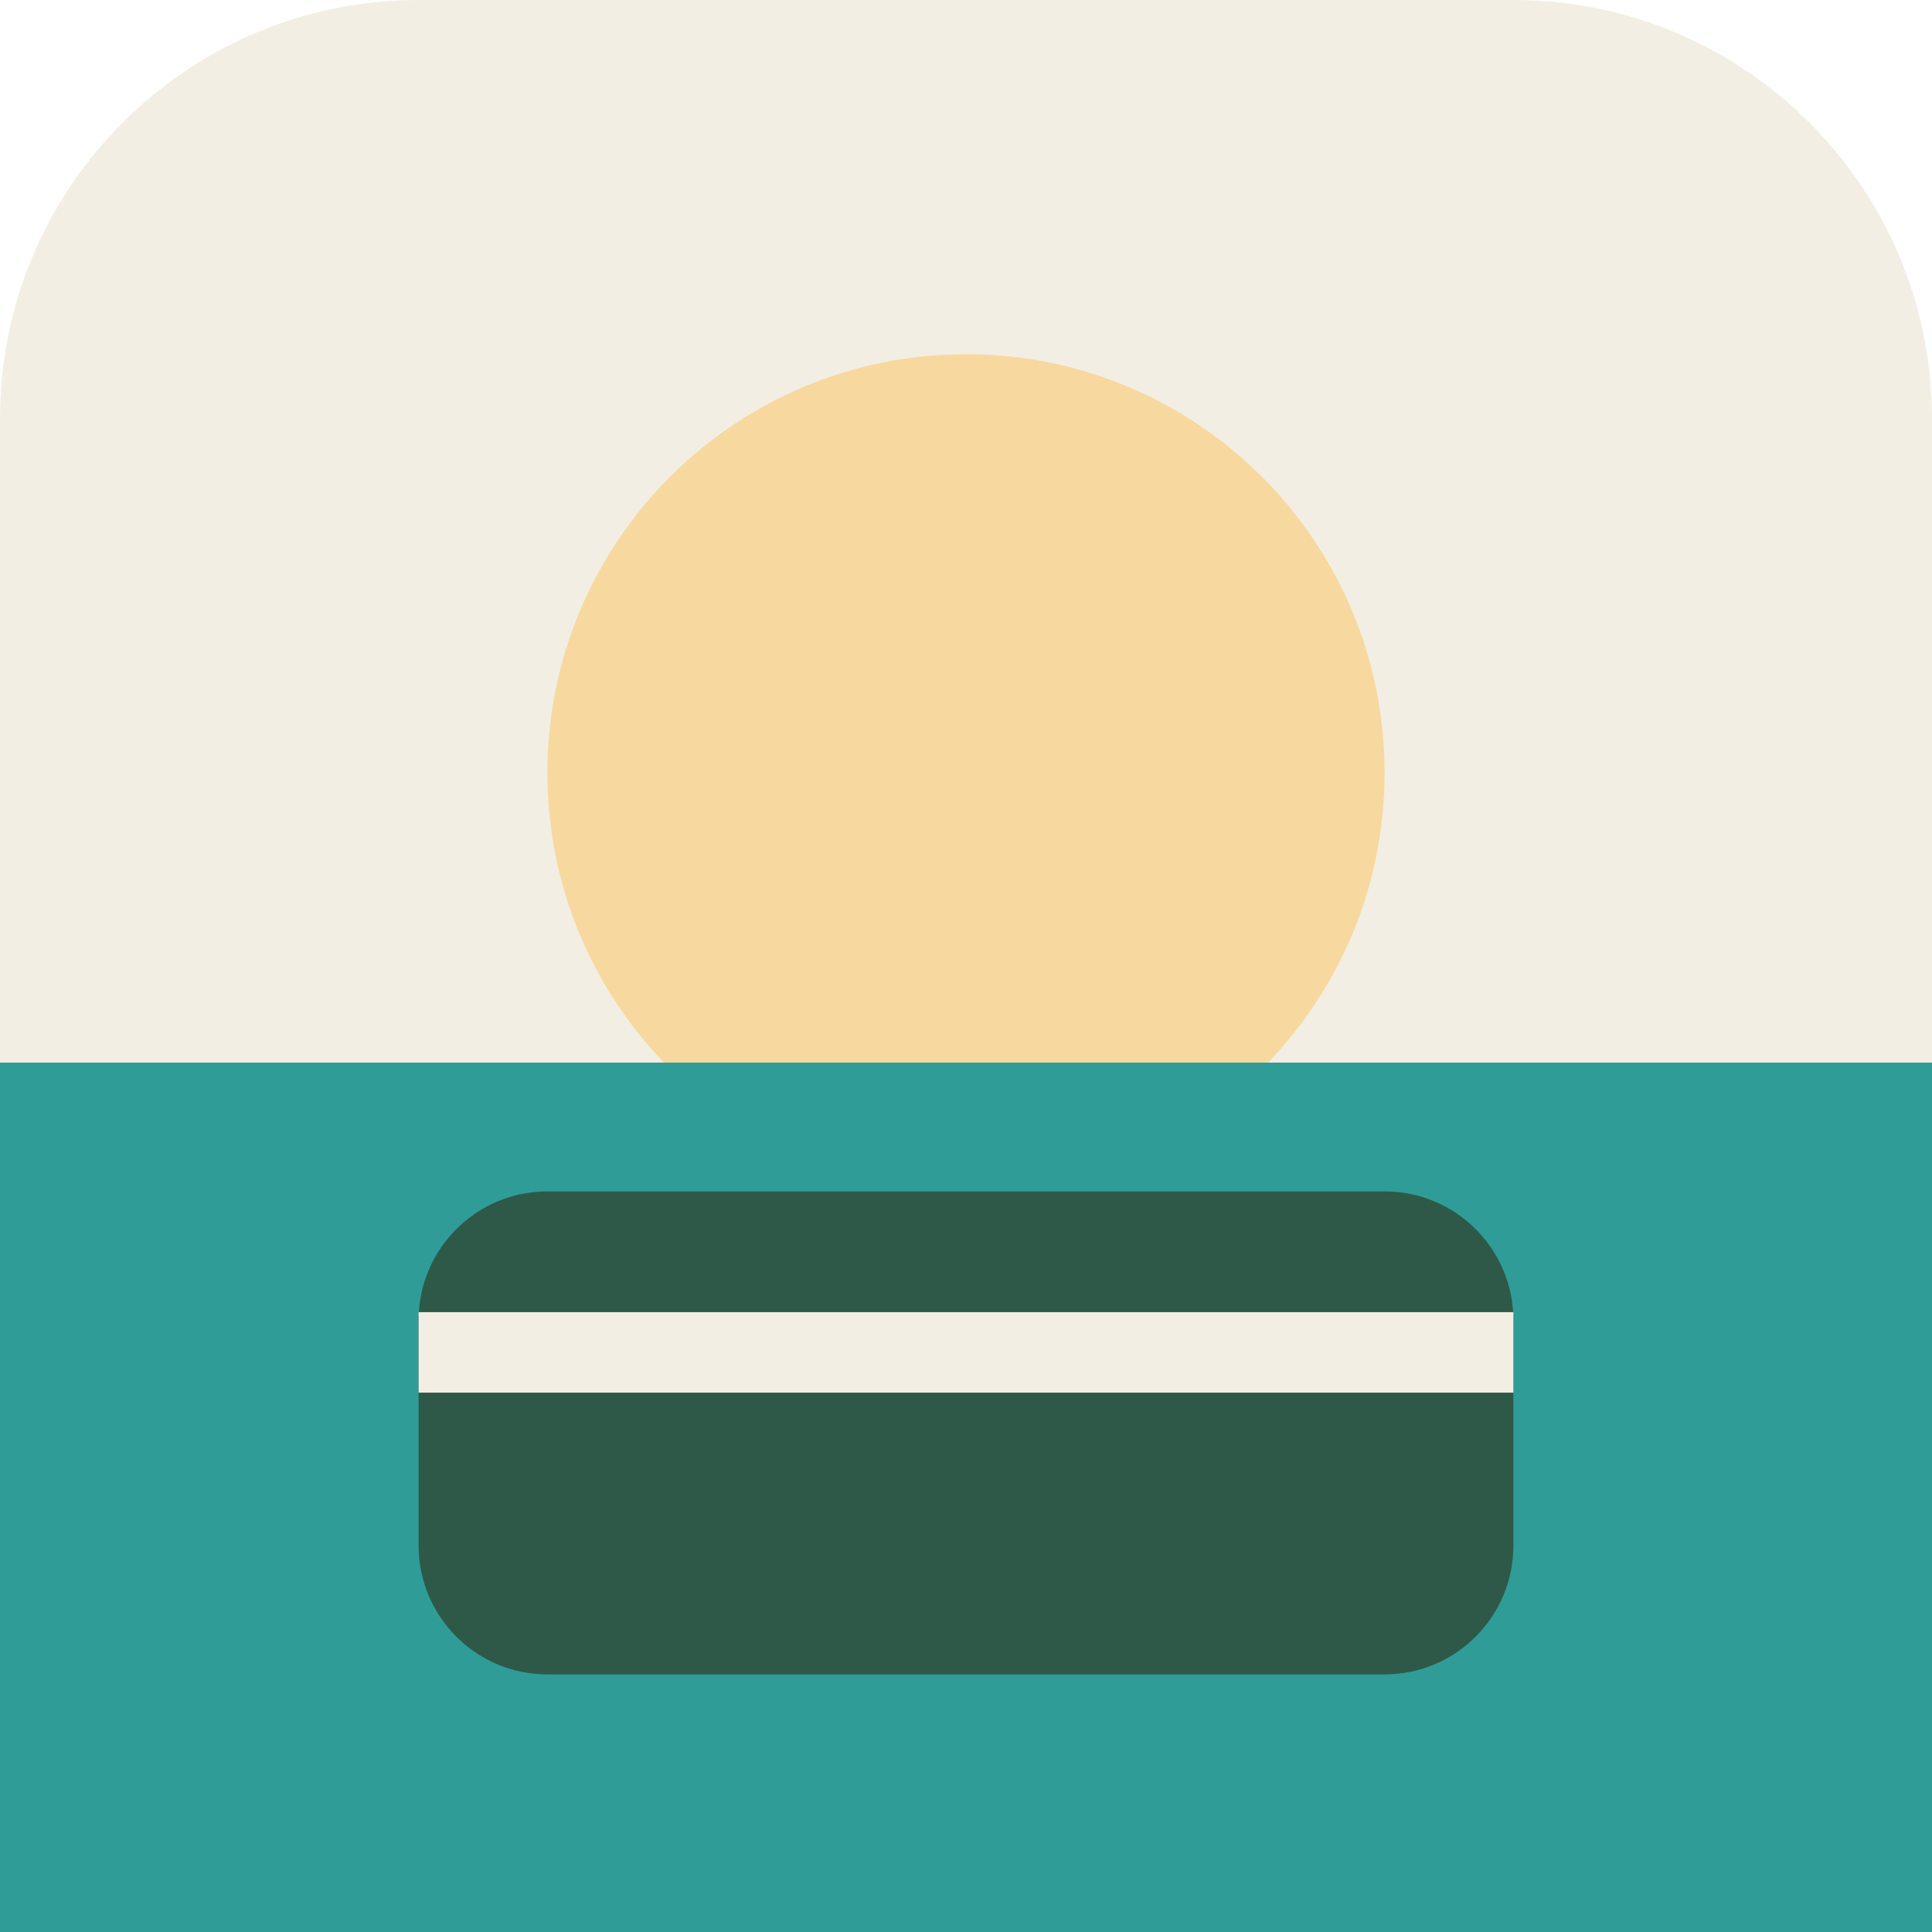
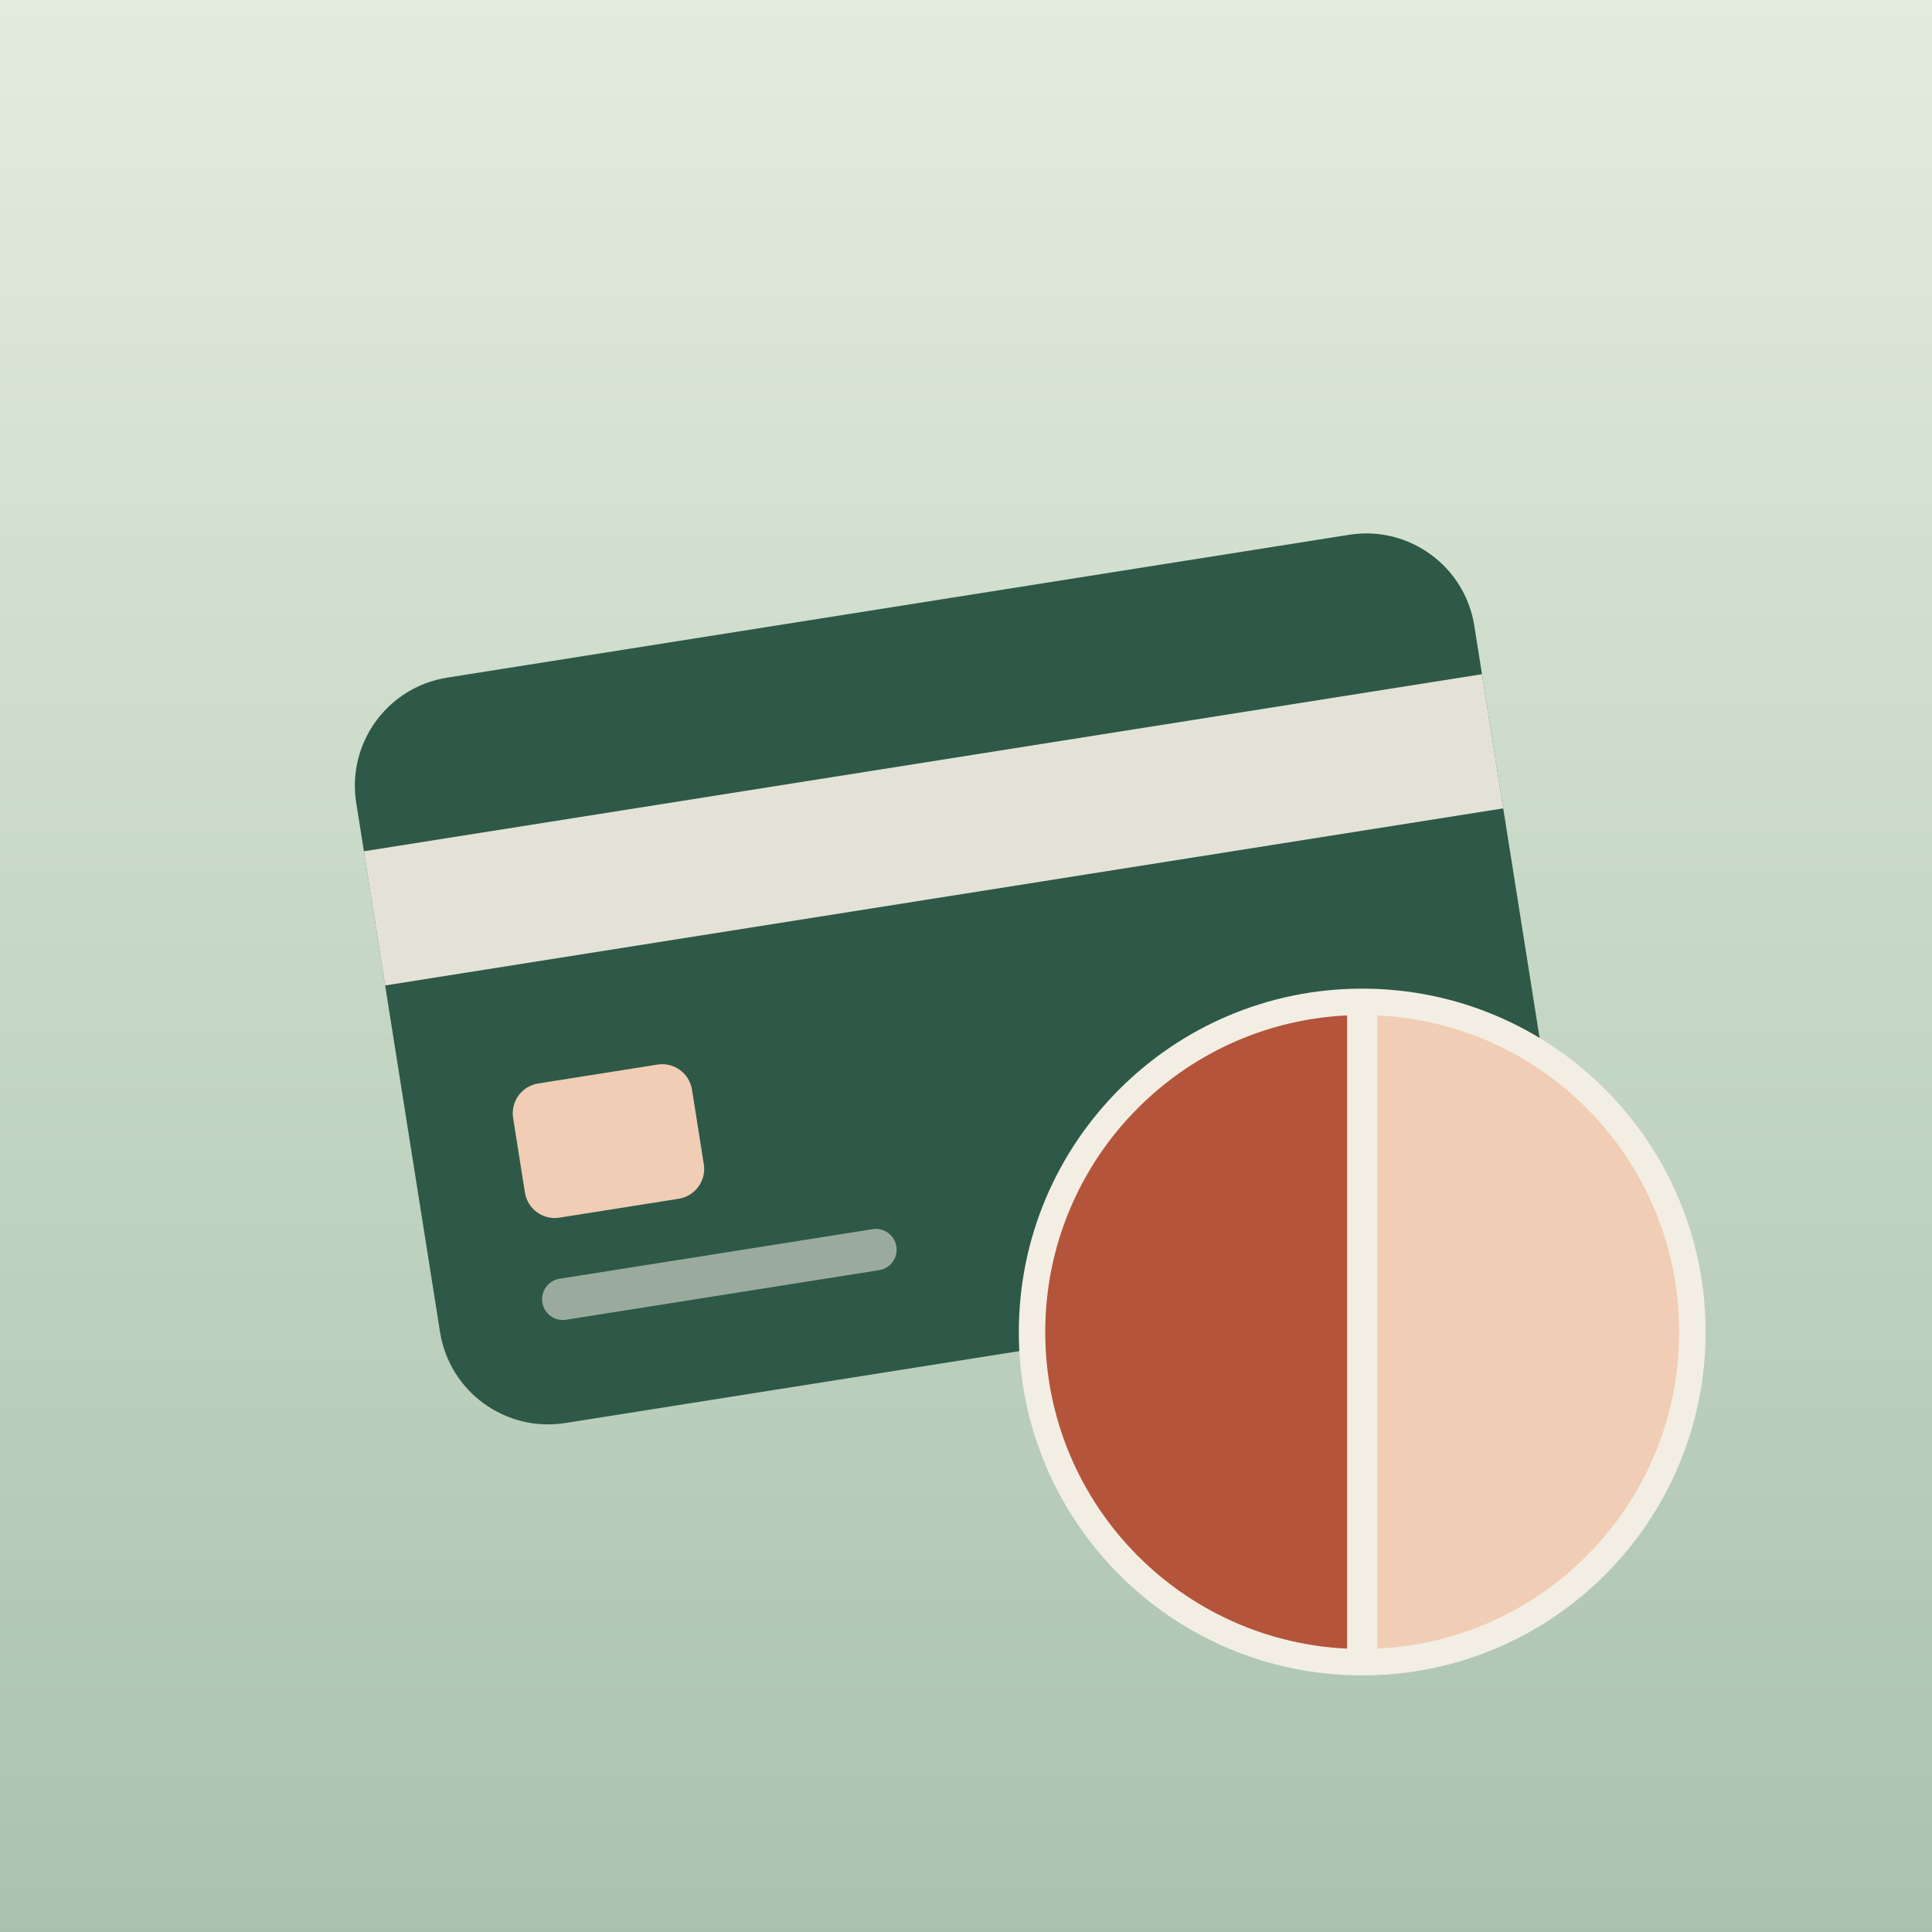
- <svg xmlns="http://www.w3.org/2000/svg" viewBox="0 0 120 120">
-   <rect width="120" height="120" rx="26" fill="#F3EEE3" />
-   <circle cx="60" cy="48" r="26" fill="#F7D9A0" />
-   <rect x="0" y="66" width="120" height="54" fill="#2F9C98" />
-   <rect x="26" y="74" width="68" height="30" rx="8" fill="#2E5948" />
-   <path d="M26 84h68" stroke="#F3EEE3" stroke-width="5" />
+ <svg xmlns="http://www.w3.org/2000/svg" viewBox="0 0 1024 1024">
+   <defs>
+     <linearGradient id="bg" x1="0" y1="0" x2="0" y2="1">
+       <stop offset="0" stop-color="#E4ECDD" />
+       <stop offset="1" stop-color="#A9C2AE" />
+     </linearGradient>
+     <clipPath id="coin">
+       <circle cx="722" cy="676" r="168" />
+     </clipPath>
+   </defs>
+   <rect width="1024" height="1024" fill="url(#bg)" />
+   <g transform="translate(0 30)">
+     <g transform="rotate(-9 512 480)">
+       <rect x="206" y="288" width="600" height="400" rx="58" fill="#2E5948" />
+       <rect x="206" y="372" width="600" height="72" fill="#F3EEE3" opacity="0.92" />
+       <rect x="262" y="508" width="96" height="72" rx="16" fill="#F0CDB4" />
+       <rect x="262" y="612" width="190" height="22" rx="11" fill="#F3EEE3" opacity="0.55" />
+     </g>
+     <circle cx="722" cy="676" r="182" fill="#F3EEE3" />
+     <g clip-path="url(#coin)">
+       <rect x="554" y="508" width="168" height="336" fill="#B4543A" />
+       <rect x="722" y="508" width="168" height="336" fill="#F0CDB4" />
+     </g>
+     <rect x="714" y="500" width="16" height="352" fill="#F3EEE3" />
+   </g>
</svg>
